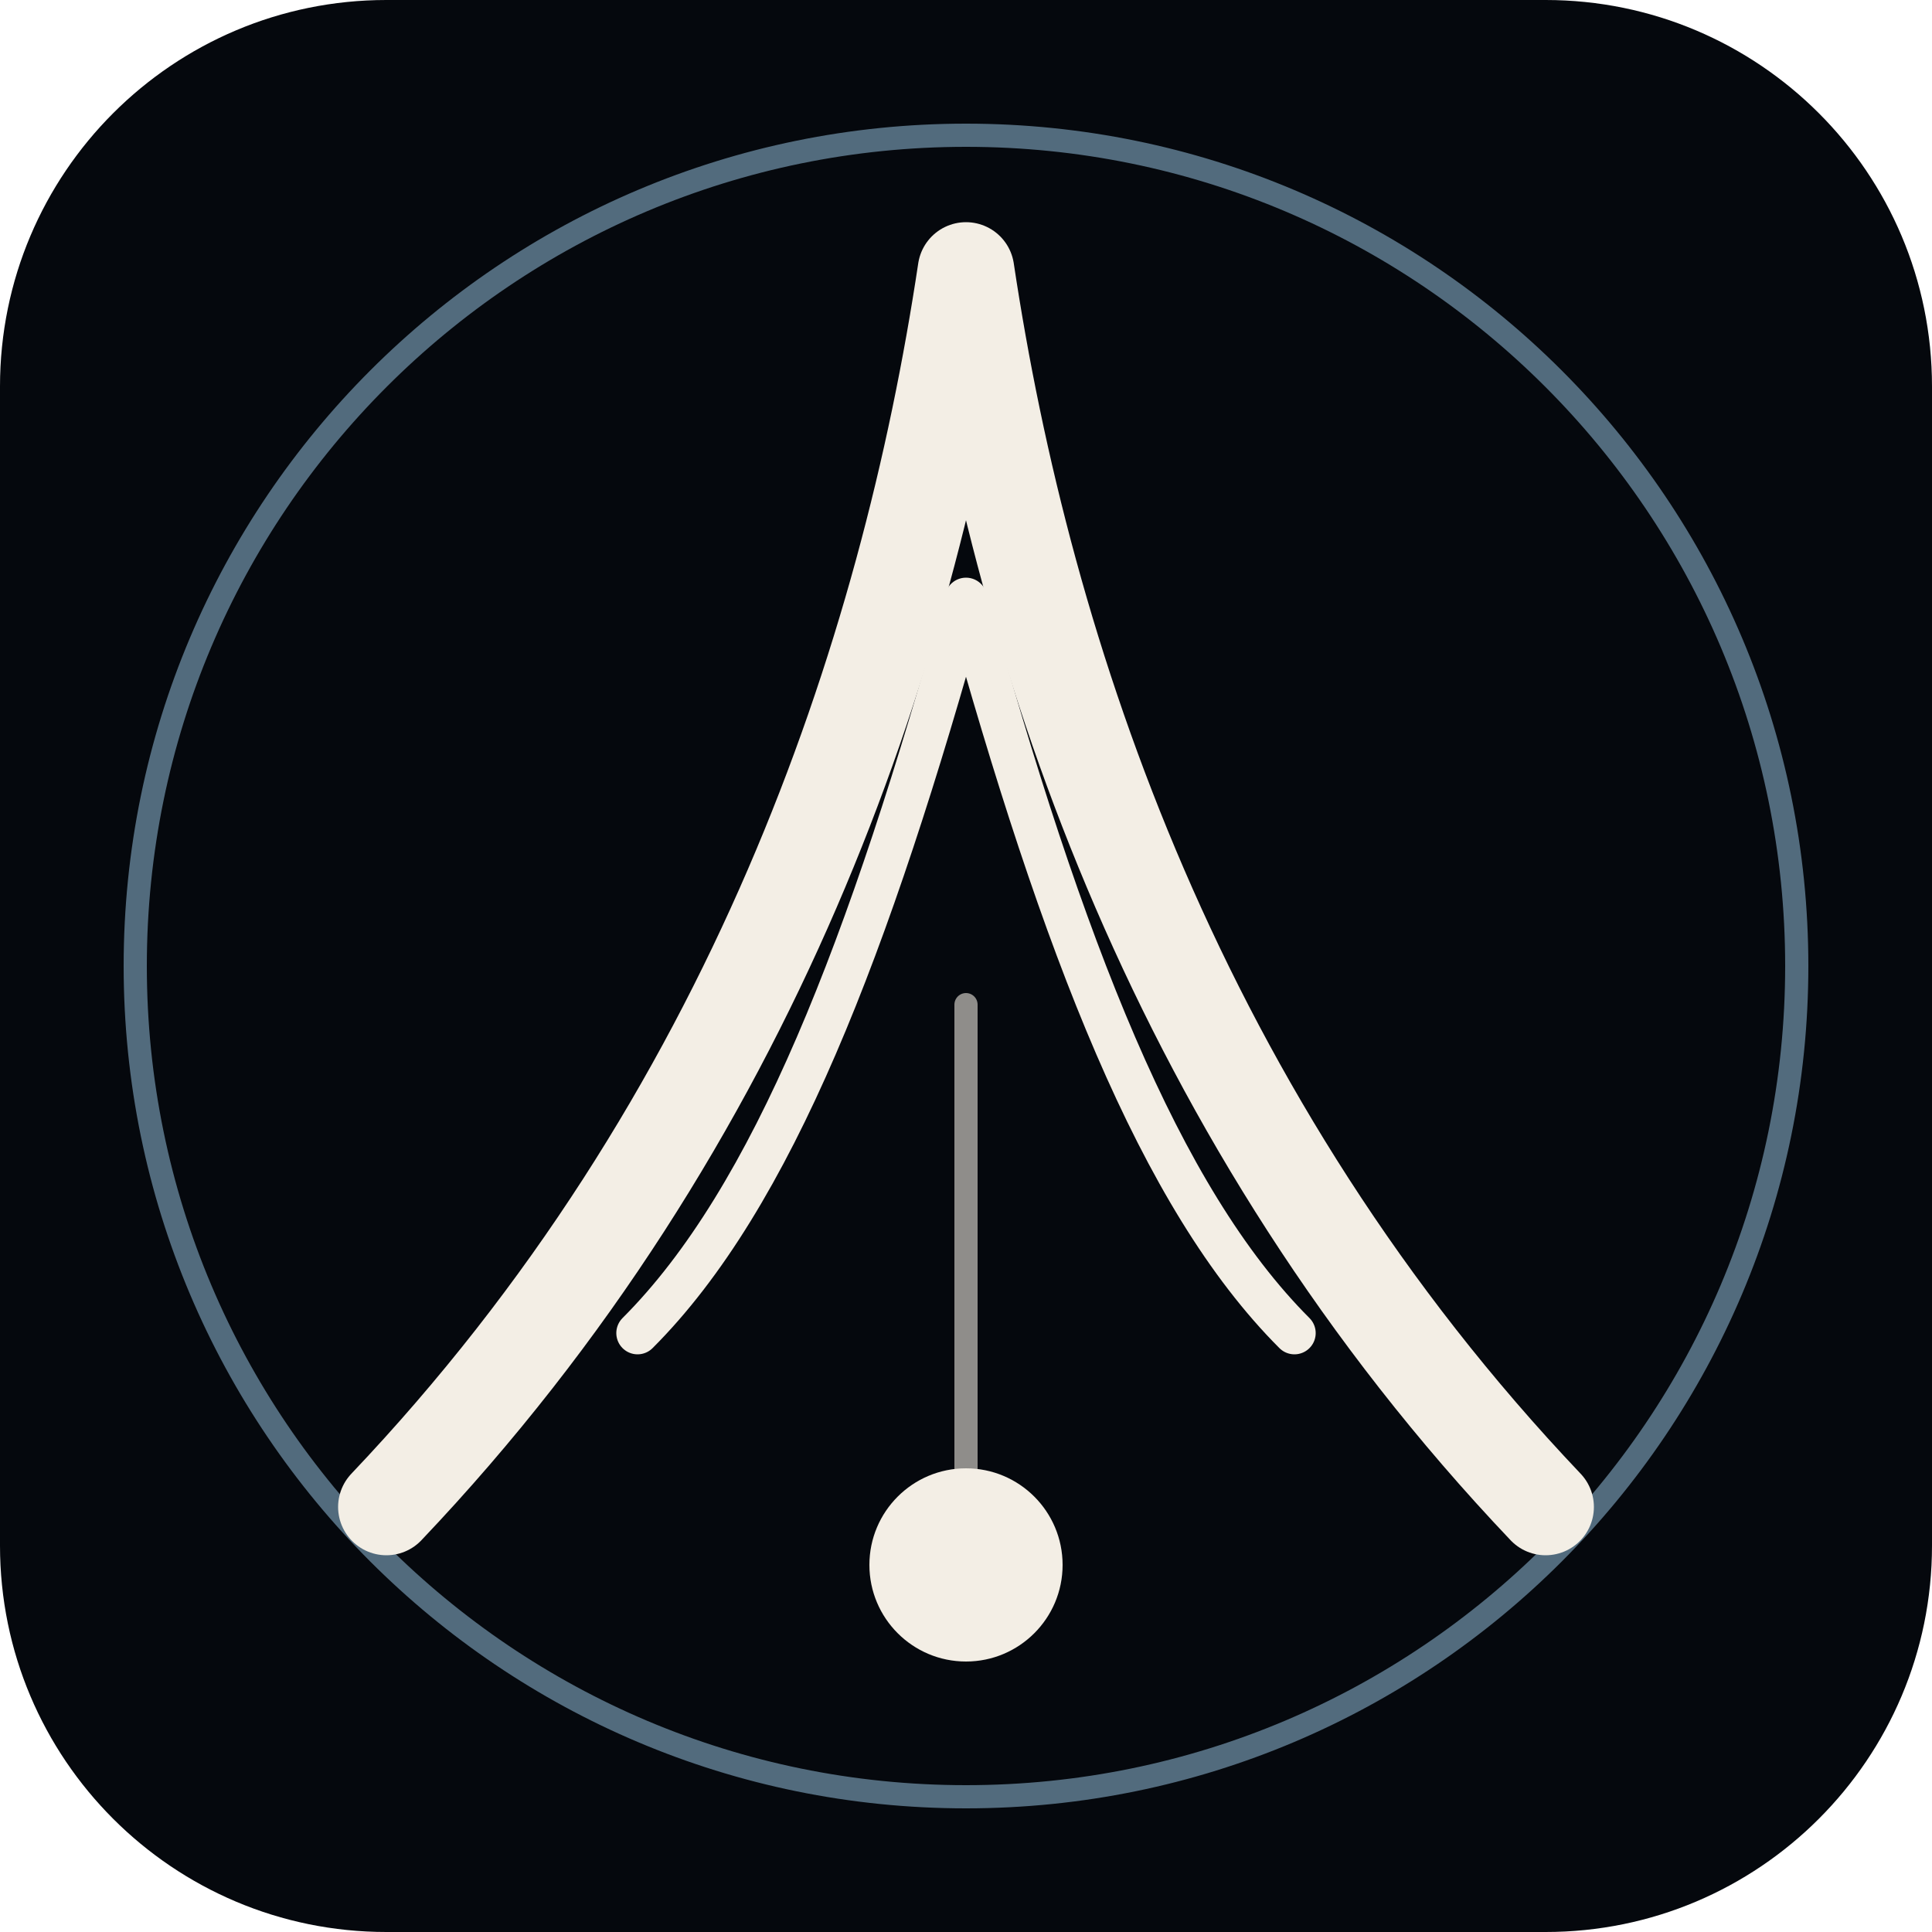
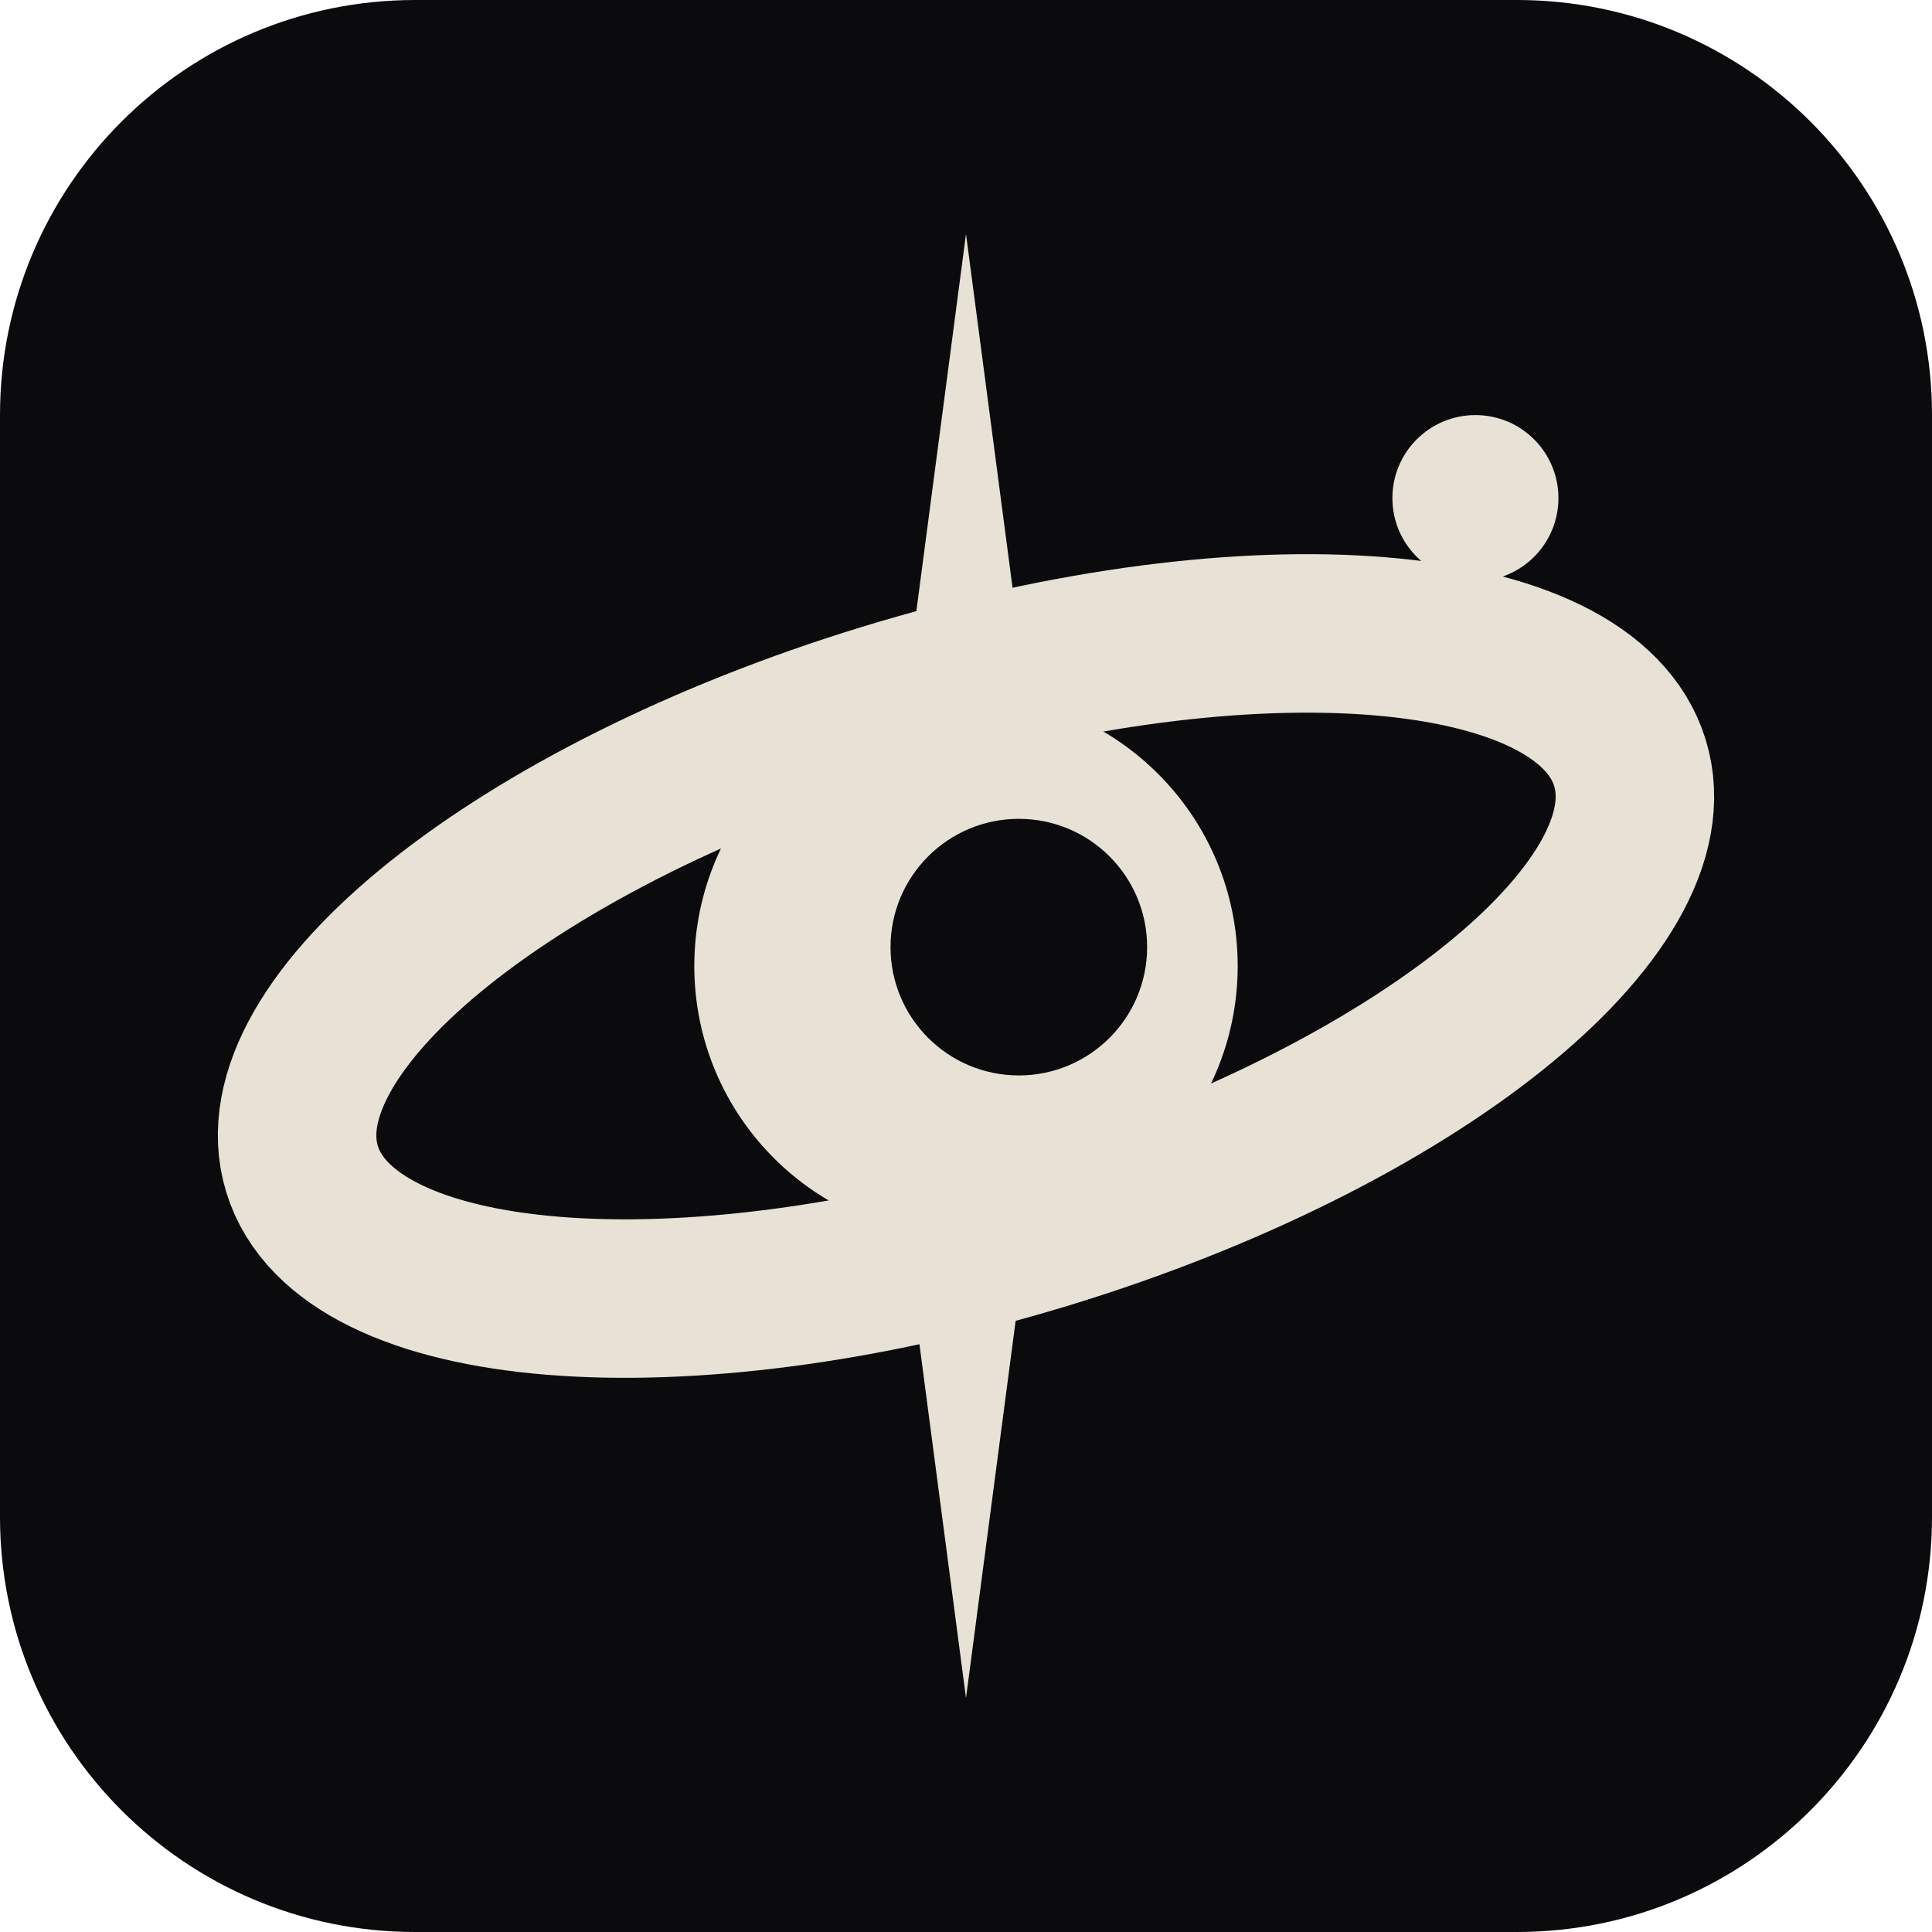
- <svg xmlns="http://www.w3.org/2000/svg" viewBox="0 0 100 100">
-   <rect width="100" height="100" rx="20" fill="#05080d" />
-   <circle cx="50" cy="50" r="43" fill="none" stroke="#9bc7e5" stroke-opacity=".52" stroke-width="1.2" />
-   <path d="M50 14C47 34 39 58 20 78M50 14C53 34 61 58 80 78" fill="none" stroke="#f3eee5" stroke-width="5" stroke-linecap="round" />
-   <path d="M50 31C45 49 40 62 33 69M50 31C55 49 60 62 67 69" fill="none" stroke="#f3eee5" stroke-width="2.2" stroke-linecap="round" />
-   <path d="M50 52V78" fill="none" stroke="#f3eee5" stroke-opacity=".58" stroke-width="1.2" stroke-linecap="round" />
-   <circle cx="50" cy="81" r="5" fill="#f3eee5" />
+ <svg xmlns="http://www.w3.org/2000/svg" viewBox="0 0 512 512" role="img" aria-labelledby="anevum-orbital-title">
+   <rect width="512" height="512" rx="110" fill="#0b0b0d" />
+   <ellipse cx="256" cy="256" rx="184" ry="73" transform="rotate(-17 256 256)" fill="none" stroke="#e8e1d6" stroke-width="42" stroke-linecap="round" />
+   <path d="M256 62 276 214 326 256 276 298 256 450 236 298 186 256 236 214Z" fill="#e8e1d6" />
+   <circle cx="256" cy="256" r="72" fill="#e8e1d6" />
+   <circle cx="270" cy="251" r="34" fill="#0b0b0d" />
+   <circle cx="391" cy="132" r="22" fill="#e8e1d6" />
</svg>
